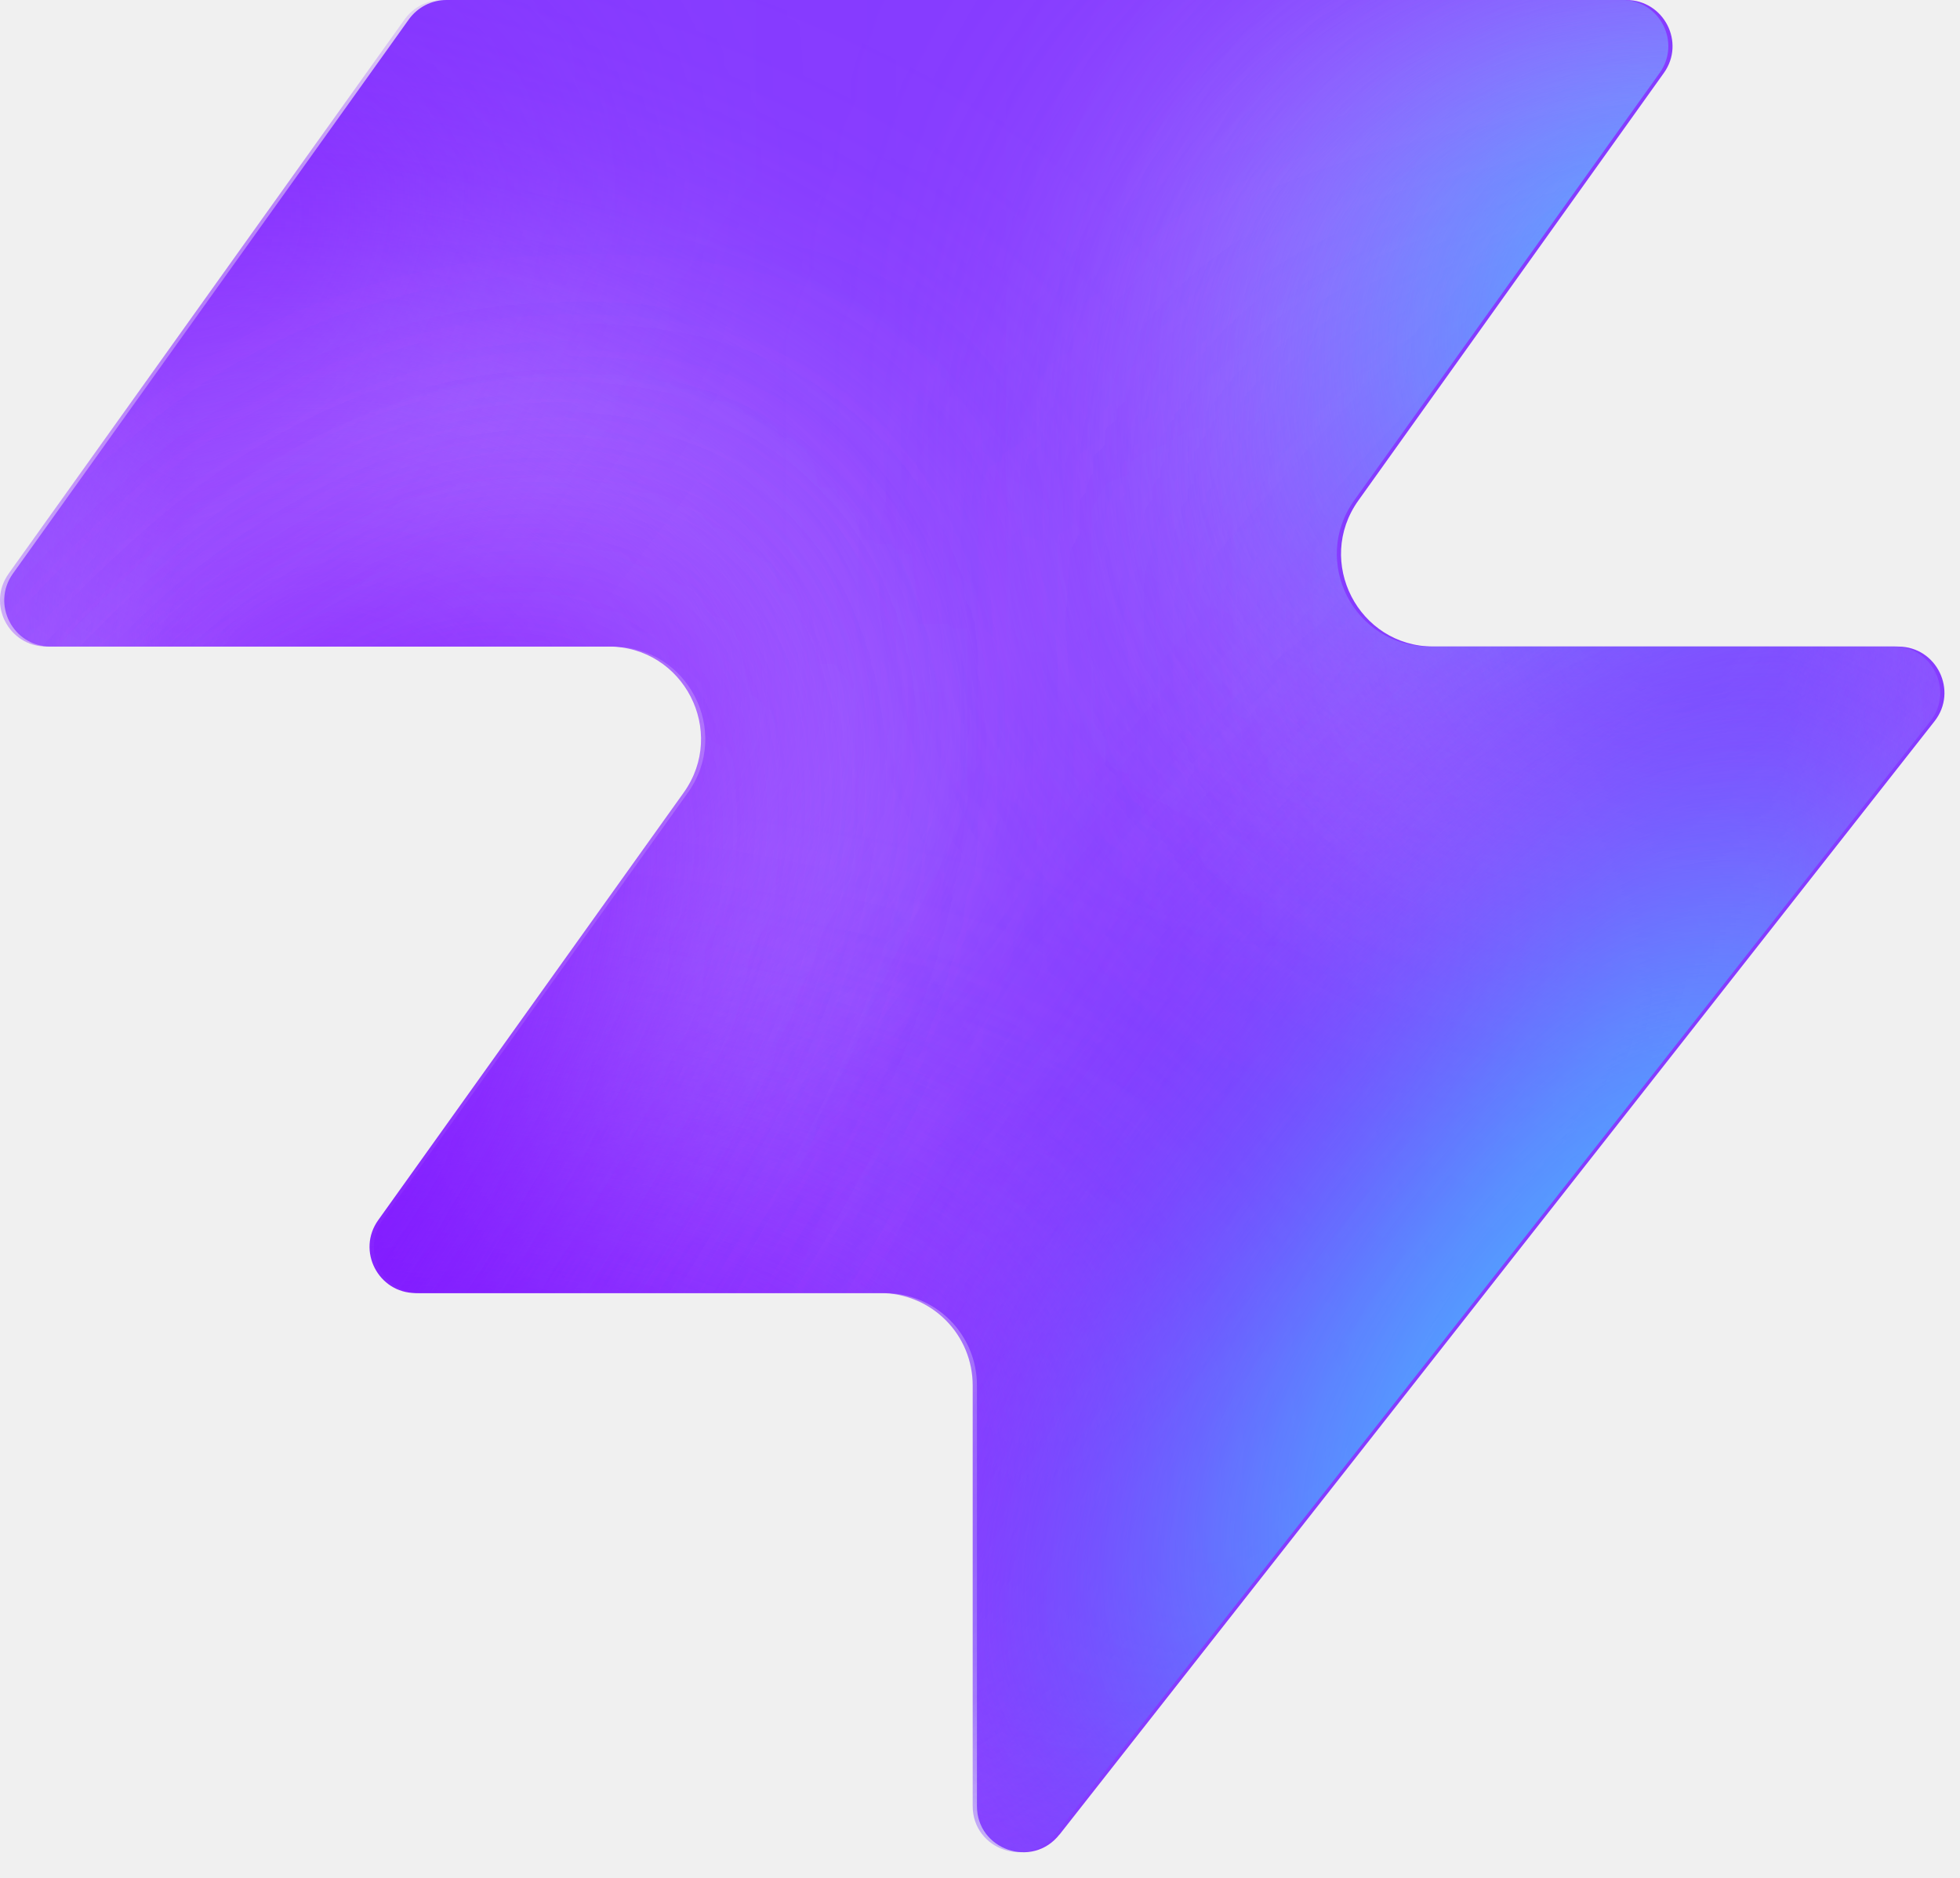
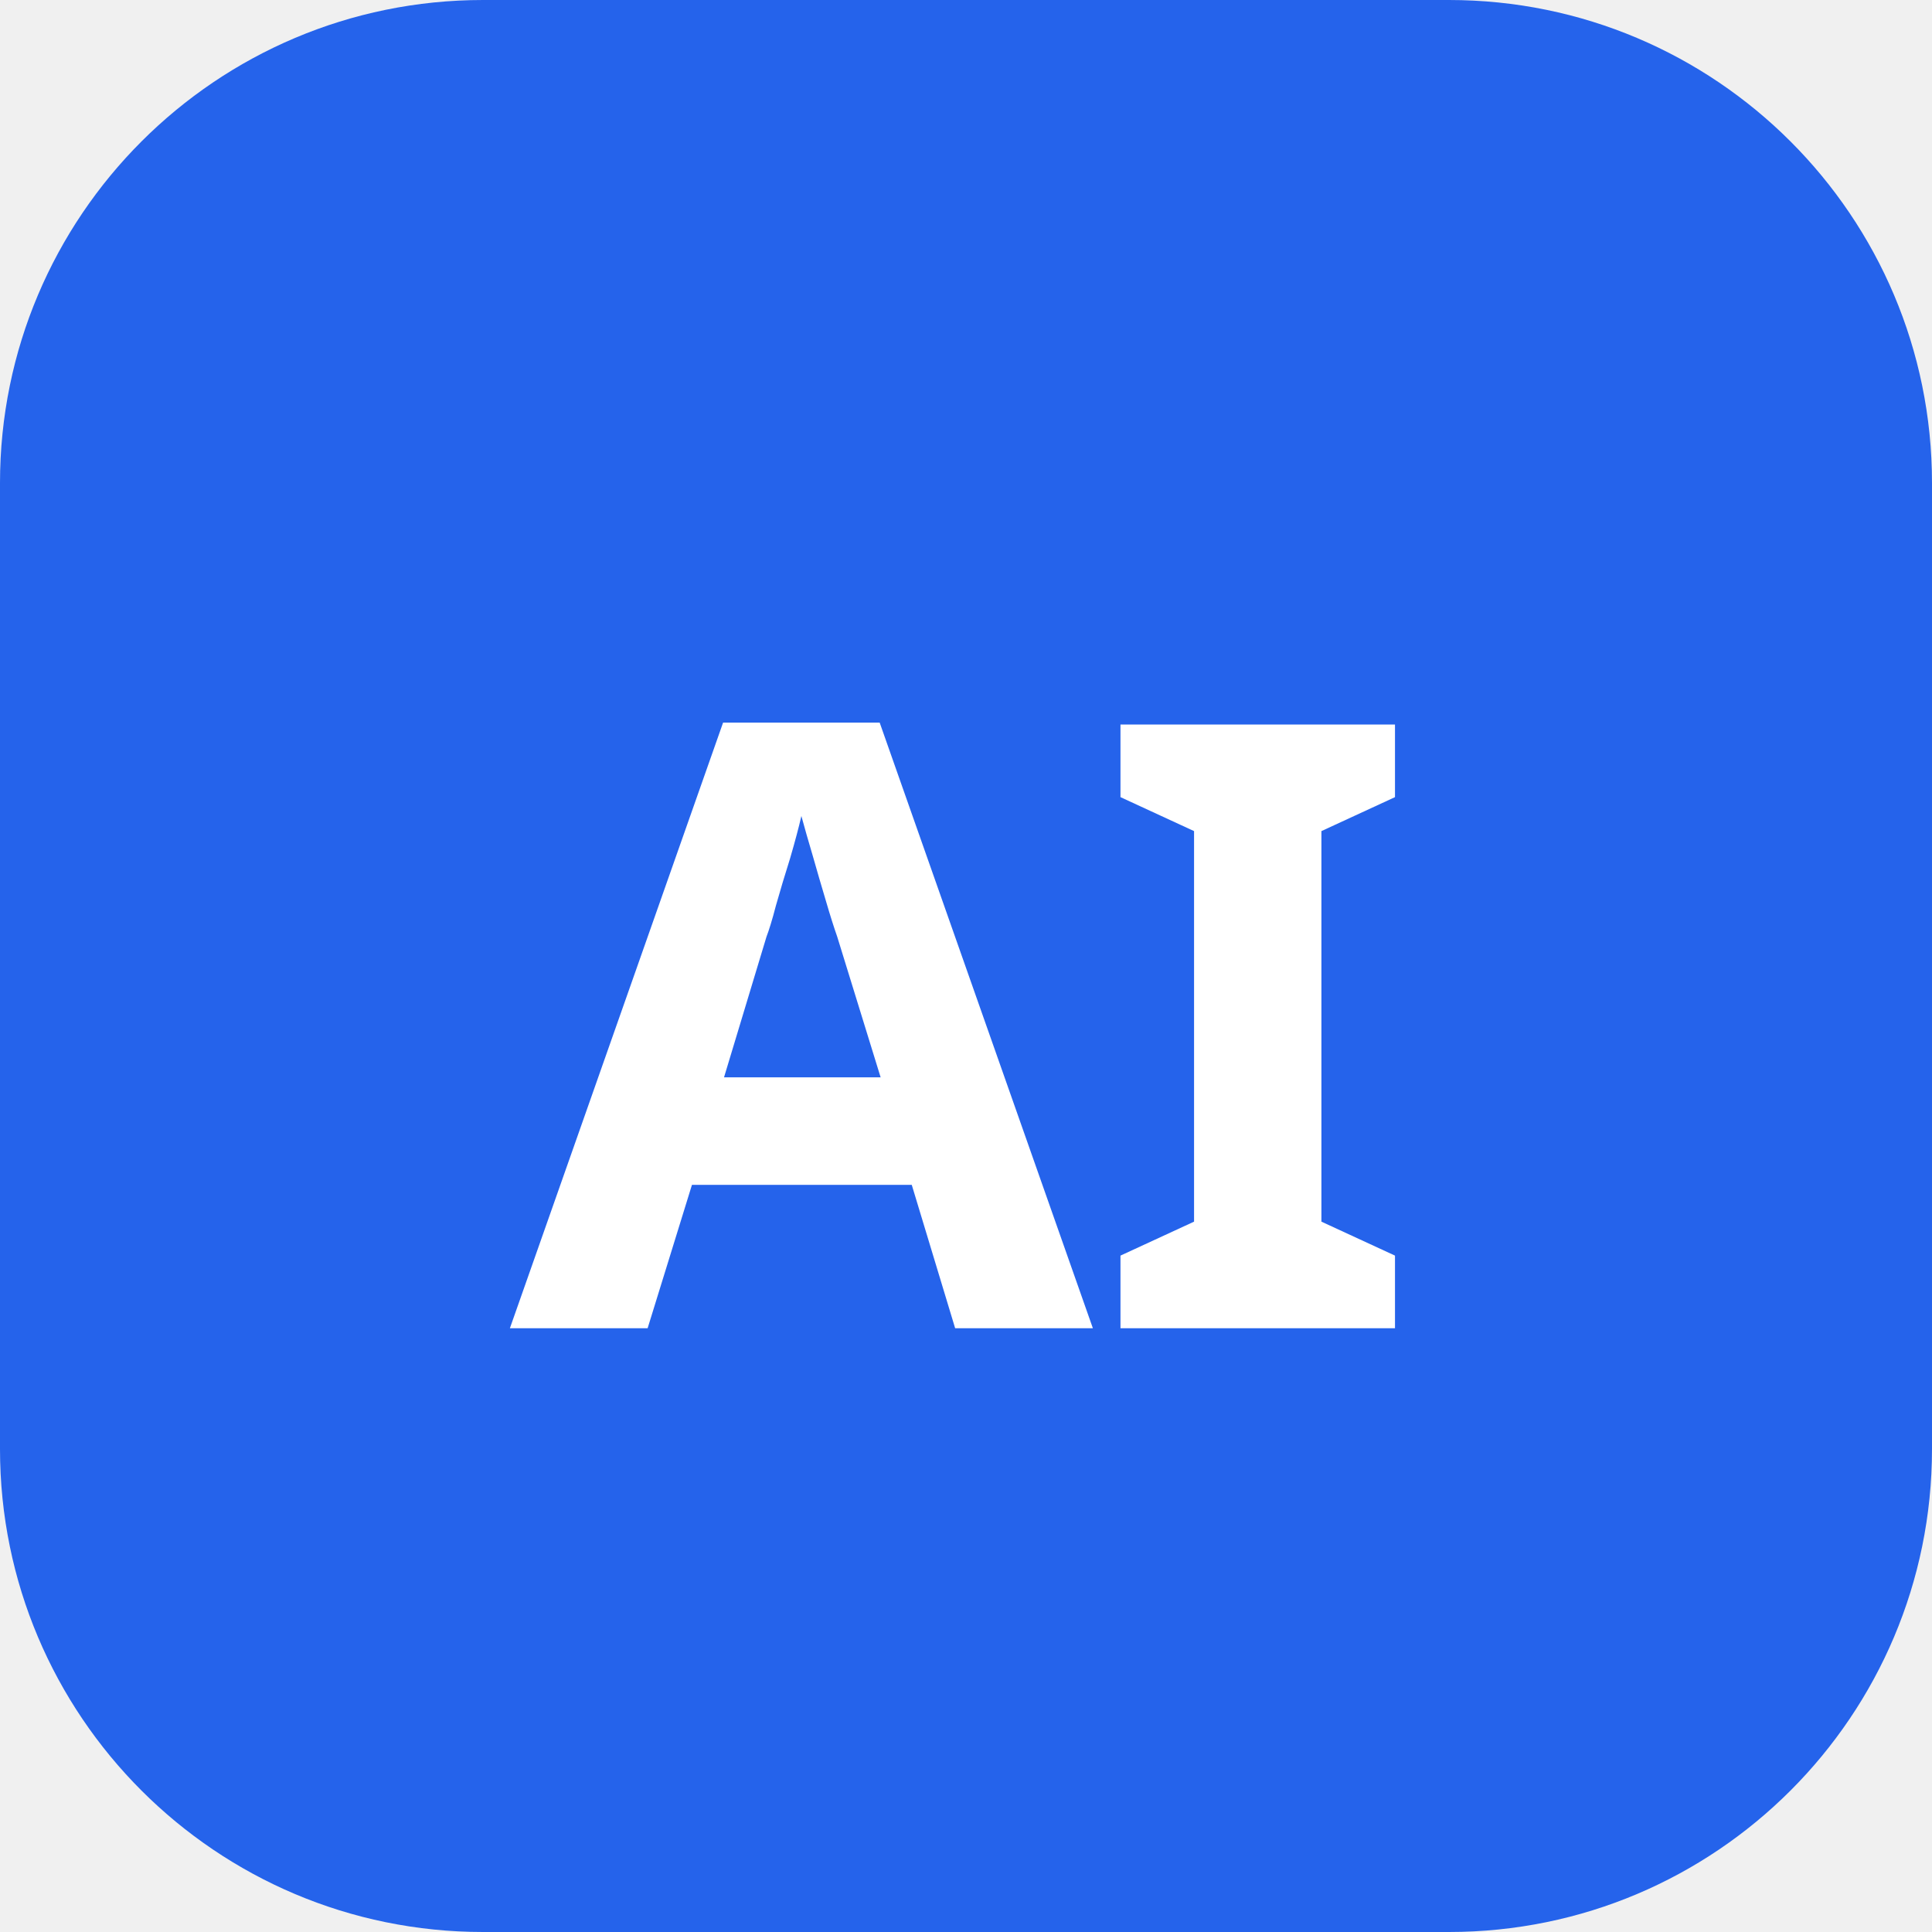
- <svg xmlns="http://www.w3.org/2000/svg" width="48" height="46" fill="none" viewBox="0 0 48 46">
-   <path fill="#863bff" d="M25.946 44.938c-.664.845-2.021.375-2.021-.698V33.937a2.26 2.26 0 0 0-2.262-2.262H10.287c-.92 0-1.456-1.04-.92-1.788l7.48-10.471c1.07-1.497 0-3.578-1.842-3.578H1.237c-.92 0-1.456-1.04-.92-1.788L10.013.474c.214-.297.556-.474.92-.474h28.894c.92 0 1.456 1.04.92 1.788l-7.48 10.471c-1.07 1.498 0 3.579 1.842 3.579h11.377c.943 0 1.473 1.088.89 1.83L25.947 44.94z" style="fill:#863bff;fill:color(display-p3 .525 .23 1);fill-opacity:1" />
-   <mask id="a" width="48" height="46" x="0" y="0" maskUnits="userSpaceOnUse" style="mask-type:alpha">
-     <path fill="#000" d="M25.842 44.938c-.664.844-2.021.375-2.021-.698V33.937a2.26 2.26 0 0 0-2.262-2.262H10.183c-.92 0-1.456-1.04-.92-1.788l7.48-10.471c1.07-1.498 0-3.579-1.842-3.579H1.133c-.92 0-1.456-1.04-.92-1.787L9.91.473c.214-.297.556-.474.92-.474h28.894c.92 0 1.456 1.04.92 1.788l-7.48 10.471c-1.07 1.498 0 3.578 1.842 3.578h11.377c.943 0 1.473 1.088.89 1.832L25.843 44.94z" style="fill:#000;fill-opacity:1" />
-   </mask>
-   <g mask="url(#a)">
-     <g filter="url(#b)">
-       <ellipse cx="5.508" cy="14.704" fill="#ede6ff" rx="5.508" ry="14.704" style="fill:#ede6ff;fill:color(display-p3 .927 .903 1);fill-opacity:1" transform="matrix(.00324 1 1 -.00324 -4.47 31.516)" />
-     </g>
-     <g filter="url(#c)">
-       <ellipse cx="10.399" cy="29.851" fill="#ede6ff" rx="10.399" ry="29.851" style="fill:#ede6ff;fill:color(display-p3 .927 .903 1);fill-opacity:1" transform="matrix(.00324 1 1 -.00324 -39.328 7.883)" />
-     </g>
-     <g filter="url(#d)">
-       <ellipse cx="5.508" cy="30.487" fill="#7e14ff" rx="5.508" ry="30.487" style="fill:#7e14ff;fill:color(display-p3 .492 .077 1);fill-opacity:1" transform="rotate(89.814 -25.913 -14.639)scale(1 -1)" />
-     </g>
-     <g filter="url(#e)">
-       <ellipse cx="5.508" cy="30.599" fill="#7e14ff" rx="5.508" ry="30.599" style="fill:#7e14ff;fill:color(display-p3 .492 .077 1);fill-opacity:1" transform="rotate(89.814 -32.644 -3.334)scale(1 -1)" />
-     </g>
-     <g filter="url(#f)">
-       <ellipse cx="5.508" cy="30.599" fill="#7e14ff" rx="5.508" ry="30.599" style="fill:#7e14ff;fill:color(display-p3 .492 .077 1);fill-opacity:1" transform="matrix(.00324 1 1 -.00324 -34.34 30.47)" />
-     </g>
-     <g filter="url(#g)">
-       <ellipse cx="14.072" cy="22.078" fill="#ede6ff" rx="14.072" ry="22.078" style="fill:#ede6ff;fill:color(display-p3 .927 .903 1);fill-opacity:1" transform="rotate(93.35 24.506 48.493)scale(-1 1)" />
-     </g>
-     <g filter="url(#h)">
-       <ellipse cx="3.47" cy="21.501" fill="#7e14ff" rx="3.47" ry="21.501" style="fill:#7e14ff;fill:color(display-p3 .492 .077 1);fill-opacity:1" transform="rotate(89.009 28.708 47.59)scale(-1 1)" />
-     </g>
-     <g filter="url(#i)">
-       <ellipse cx="3.47" cy="21.501" fill="#7e14ff" rx="3.47" ry="21.501" style="fill:#7e14ff;fill:color(display-p3 .492 .077 1);fill-opacity:1" transform="rotate(89.009 28.708 47.59)scale(-1 1)" />
-     </g>
-     <g filter="url(#j)">
-       <ellipse cx=".387" cy="8.972" fill="#7e14ff" rx="4.407" ry="29.108" style="fill:#7e14ff;fill:color(display-p3 .492 .077 1);fill-opacity:1" transform="rotate(39.51 .387 8.972)" />
-     </g>
-     <g filter="url(#k)">
-       <ellipse cx="47.523" cy="-6.092" fill="#7e14ff" rx="4.407" ry="29.108" style="fill:#7e14ff;fill:color(display-p3 .492 .077 1);fill-opacity:1" transform="rotate(37.892 47.523 -6.092)" />
-     </g>
-     <g filter="url(#l)">
-       <ellipse cx="41.412" cy="6.333" fill="#47bfff" rx="5.971" ry="9.665" style="fill:#47bfff;fill:color(display-p3 .28 .748 1);fill-opacity:1" transform="rotate(37.892 41.412 6.333)" />
-     </g>
-     <g filter="url(#m)">
-       <ellipse cx="-1.879" cy="38.332" fill="#7e14ff" rx="4.407" ry="29.108" style="fill:#7e14ff;fill:color(display-p3 .492 .077 1);fill-opacity:1" transform="rotate(37.892 -1.88 38.332)" />
-     </g>
-     <g filter="url(#n)">
-       <ellipse cx="-1.879" cy="38.332" fill="#7e14ff" rx="4.407" ry="29.108" style="fill:#7e14ff;fill:color(display-p3 .492 .077 1);fill-opacity:1" transform="rotate(37.892 -1.88 38.332)" />
-     </g>
-     <g filter="url(#o)">
-       <ellipse cx="35.651" cy="29.907" fill="#7e14ff" rx="4.407" ry="29.108" style="fill:#7e14ff;fill:color(display-p3 .492 .077 1);fill-opacity:1" transform="rotate(37.892 35.651 29.907)" />
-     </g>
-     <g filter="url(#p)">
-       <ellipse cx="38.418" cy="32.4" fill="#47bfff" rx="5.971" ry="15.297" style="fill:#47bfff;fill:color(display-p3 .28 .748 1);fill-opacity:1" transform="rotate(37.892 38.418 32.4)" />
-     </g>
-   </g>
-   <defs>
-     <filter id="b" width="60.045" height="41.654" x="-19.77" y="16.149" color-interpolation-filters="sRGB" filterUnits="userSpaceOnUse">
-       <feFlood flood-opacity="0" result="BackgroundImageFix" />
-       <feBlend in="SourceGraphic" in2="BackgroundImageFix" result="shape" />
-       <feGaussianBlur result="effect1_foregroundBlur_2002_17158" stdDeviation="7.659" />
-     </filter>
-     <filter id="c" width="90.34" height="51.437" x="-54.613" y="-7.533" color-interpolation-filters="sRGB" filterUnits="userSpaceOnUse">
-       <feFlood flood-opacity="0" result="BackgroundImageFix" />
-       <feBlend in="SourceGraphic" in2="BackgroundImageFix" result="shape" />
-       <feGaussianBlur result="effect1_foregroundBlur_2002_17158" stdDeviation="7.659" />
-     </filter>
-     <filter id="d" width="79.355" height="29.4" x="-49.64" y="2.03" color-interpolation-filters="sRGB" filterUnits="userSpaceOnUse">
-       <feFlood flood-opacity="0" result="BackgroundImageFix" />
-       <feBlend in="SourceGraphic" in2="BackgroundImageFix" result="shape" />
-       <feGaussianBlur result="effect1_foregroundBlur_2002_17158" stdDeviation="4.596" />
-     </filter>
-     <filter id="e" width="79.579" height="29.4" x="-45.045" y="20.029" color-interpolation-filters="sRGB" filterUnits="userSpaceOnUse">
-       <feFlood flood-opacity="0" result="BackgroundImageFix" />
-       <feBlend in="SourceGraphic" in2="BackgroundImageFix" result="shape" />
-       <feGaussianBlur result="effect1_foregroundBlur_2002_17158" stdDeviation="4.596" />
-     </filter>
-     <filter id="f" width="79.579" height="29.4" x="-43.513" y="21.178" color-interpolation-filters="sRGB" filterUnits="userSpaceOnUse">
-       <feFlood flood-opacity="0" result="BackgroundImageFix" />
-       <feBlend in="SourceGraphic" in2="BackgroundImageFix" result="shape" />
-       <feGaussianBlur result="effect1_foregroundBlur_2002_17158" stdDeviation="4.596" />
-     </filter>
-     <filter id="g" width="74.749" height="58.852" x="15.756" y="-17.901" color-interpolation-filters="sRGB" filterUnits="userSpaceOnUse">
-       <feFlood flood-opacity="0" result="BackgroundImageFix" />
-       <feBlend in="SourceGraphic" in2="BackgroundImageFix" result="shape" />
-       <feGaussianBlur result="effect1_foregroundBlur_2002_17158" stdDeviation="7.659" />
-     </filter>
-     <filter id="h" width="61.377" height="25.362" x="23.548" y="2.284" color-interpolation-filters="sRGB" filterUnits="userSpaceOnUse">
-       <feFlood flood-opacity="0" result="BackgroundImageFix" />
-       <feBlend in="SourceGraphic" in2="BackgroundImageFix" result="shape" />
-       <feGaussianBlur result="effect1_foregroundBlur_2002_17158" stdDeviation="4.596" />
-     </filter>
-     <filter id="i" width="61.377" height="25.362" x="23.548" y="2.284" color-interpolation-filters="sRGB" filterUnits="userSpaceOnUse">
-       <feFlood flood-opacity="0" result="BackgroundImageFix" />
-       <feBlend in="SourceGraphic" in2="BackgroundImageFix" result="shape" />
-       <feGaussianBlur result="effect1_foregroundBlur_2002_17158" stdDeviation="4.596" />
-     </filter>
-     <filter id="j" width="56.045" height="63.649" x="-27.636" y="-22.853" color-interpolation-filters="sRGB" filterUnits="userSpaceOnUse">
-       <feFlood flood-opacity="0" result="BackgroundImageFix" />
-       <feBlend in="SourceGraphic" in2="BackgroundImageFix" result="shape" />
-       <feGaussianBlur result="effect1_foregroundBlur_2002_17158" stdDeviation="4.596" />
-     </filter>
-     <filter id="k" width="54.814" height="64.646" x="20.116" y="-38.415" color-interpolation-filters="sRGB" filterUnits="userSpaceOnUse">
-       <feFlood flood-opacity="0" result="BackgroundImageFix" />
-       <feBlend in="SourceGraphic" in2="BackgroundImageFix" result="shape" />
-       <feGaussianBlur result="effect1_foregroundBlur_2002_17158" stdDeviation="4.596" />
-     </filter>
-     <filter id="l" width="33.541" height="35.313" x="24.641" y="-11.323" color-interpolation-filters="sRGB" filterUnits="userSpaceOnUse">
-       <feFlood flood-opacity="0" result="BackgroundImageFix" />
-       <feBlend in="SourceGraphic" in2="BackgroundImageFix" result="shape" />
-       <feGaussianBlur result="effect1_foregroundBlur_2002_17158" stdDeviation="4.596" />
-     </filter>
-     <filter id="m" width="54.814" height="64.646" x="-29.286" y="6.009" color-interpolation-filters="sRGB" filterUnits="userSpaceOnUse">
-       <feFlood flood-opacity="0" result="BackgroundImageFix" />
-       <feBlend in="SourceGraphic" in2="BackgroundImageFix" result="shape" />
-       <feGaussianBlur result="effect1_foregroundBlur_2002_17158" stdDeviation="4.596" />
-     </filter>
-     <filter id="n" width="54.814" height="64.646" x="-29.286" y="6.009" color-interpolation-filters="sRGB" filterUnits="userSpaceOnUse">
-       <feFlood flood-opacity="0" result="BackgroundImageFix" />
-       <feBlend in="SourceGraphic" in2="BackgroundImageFix" result="shape" />
-       <feGaussianBlur result="effect1_foregroundBlur_2002_17158" stdDeviation="4.596" />
-     </filter>
-     <filter id="o" width="54.814" height="64.646" x="8.244" y="-2.416" color-interpolation-filters="sRGB" filterUnits="userSpaceOnUse">
-       <feFlood flood-opacity="0" result="BackgroundImageFix" />
-       <feBlend in="SourceGraphic" in2="BackgroundImageFix" result="shape" />
-       <feGaussianBlur result="effect1_foregroundBlur_2002_17158" stdDeviation="4.596" />
-     </filter>
-     <filter id="p" width="39.409" height="43.623" x="18.713" y="10.588" color-interpolation-filters="sRGB" filterUnits="userSpaceOnUse">
-       <feFlood flood-opacity="0" result="BackgroundImageFix" />
-       <feBlend in="SourceGraphic" in2="BackgroundImageFix" result="shape" />
-       <feGaussianBlur result="effect1_foregroundBlur_2002_17158" stdDeviation="4.596" />
-     </filter>
-   </defs>
+ <svg xmlns="http://www.w3.org/2000/svg" viewBox="0 0 32 32">
+   <rect width="32" height="32" rx="8" fill="#2563eb" />
+   <text x="16" y="22" text-anchor="middle" font-family="system-ui, sans-serif" font-weight="800" font-size="14" fill="white">AI</text>
</svg>
